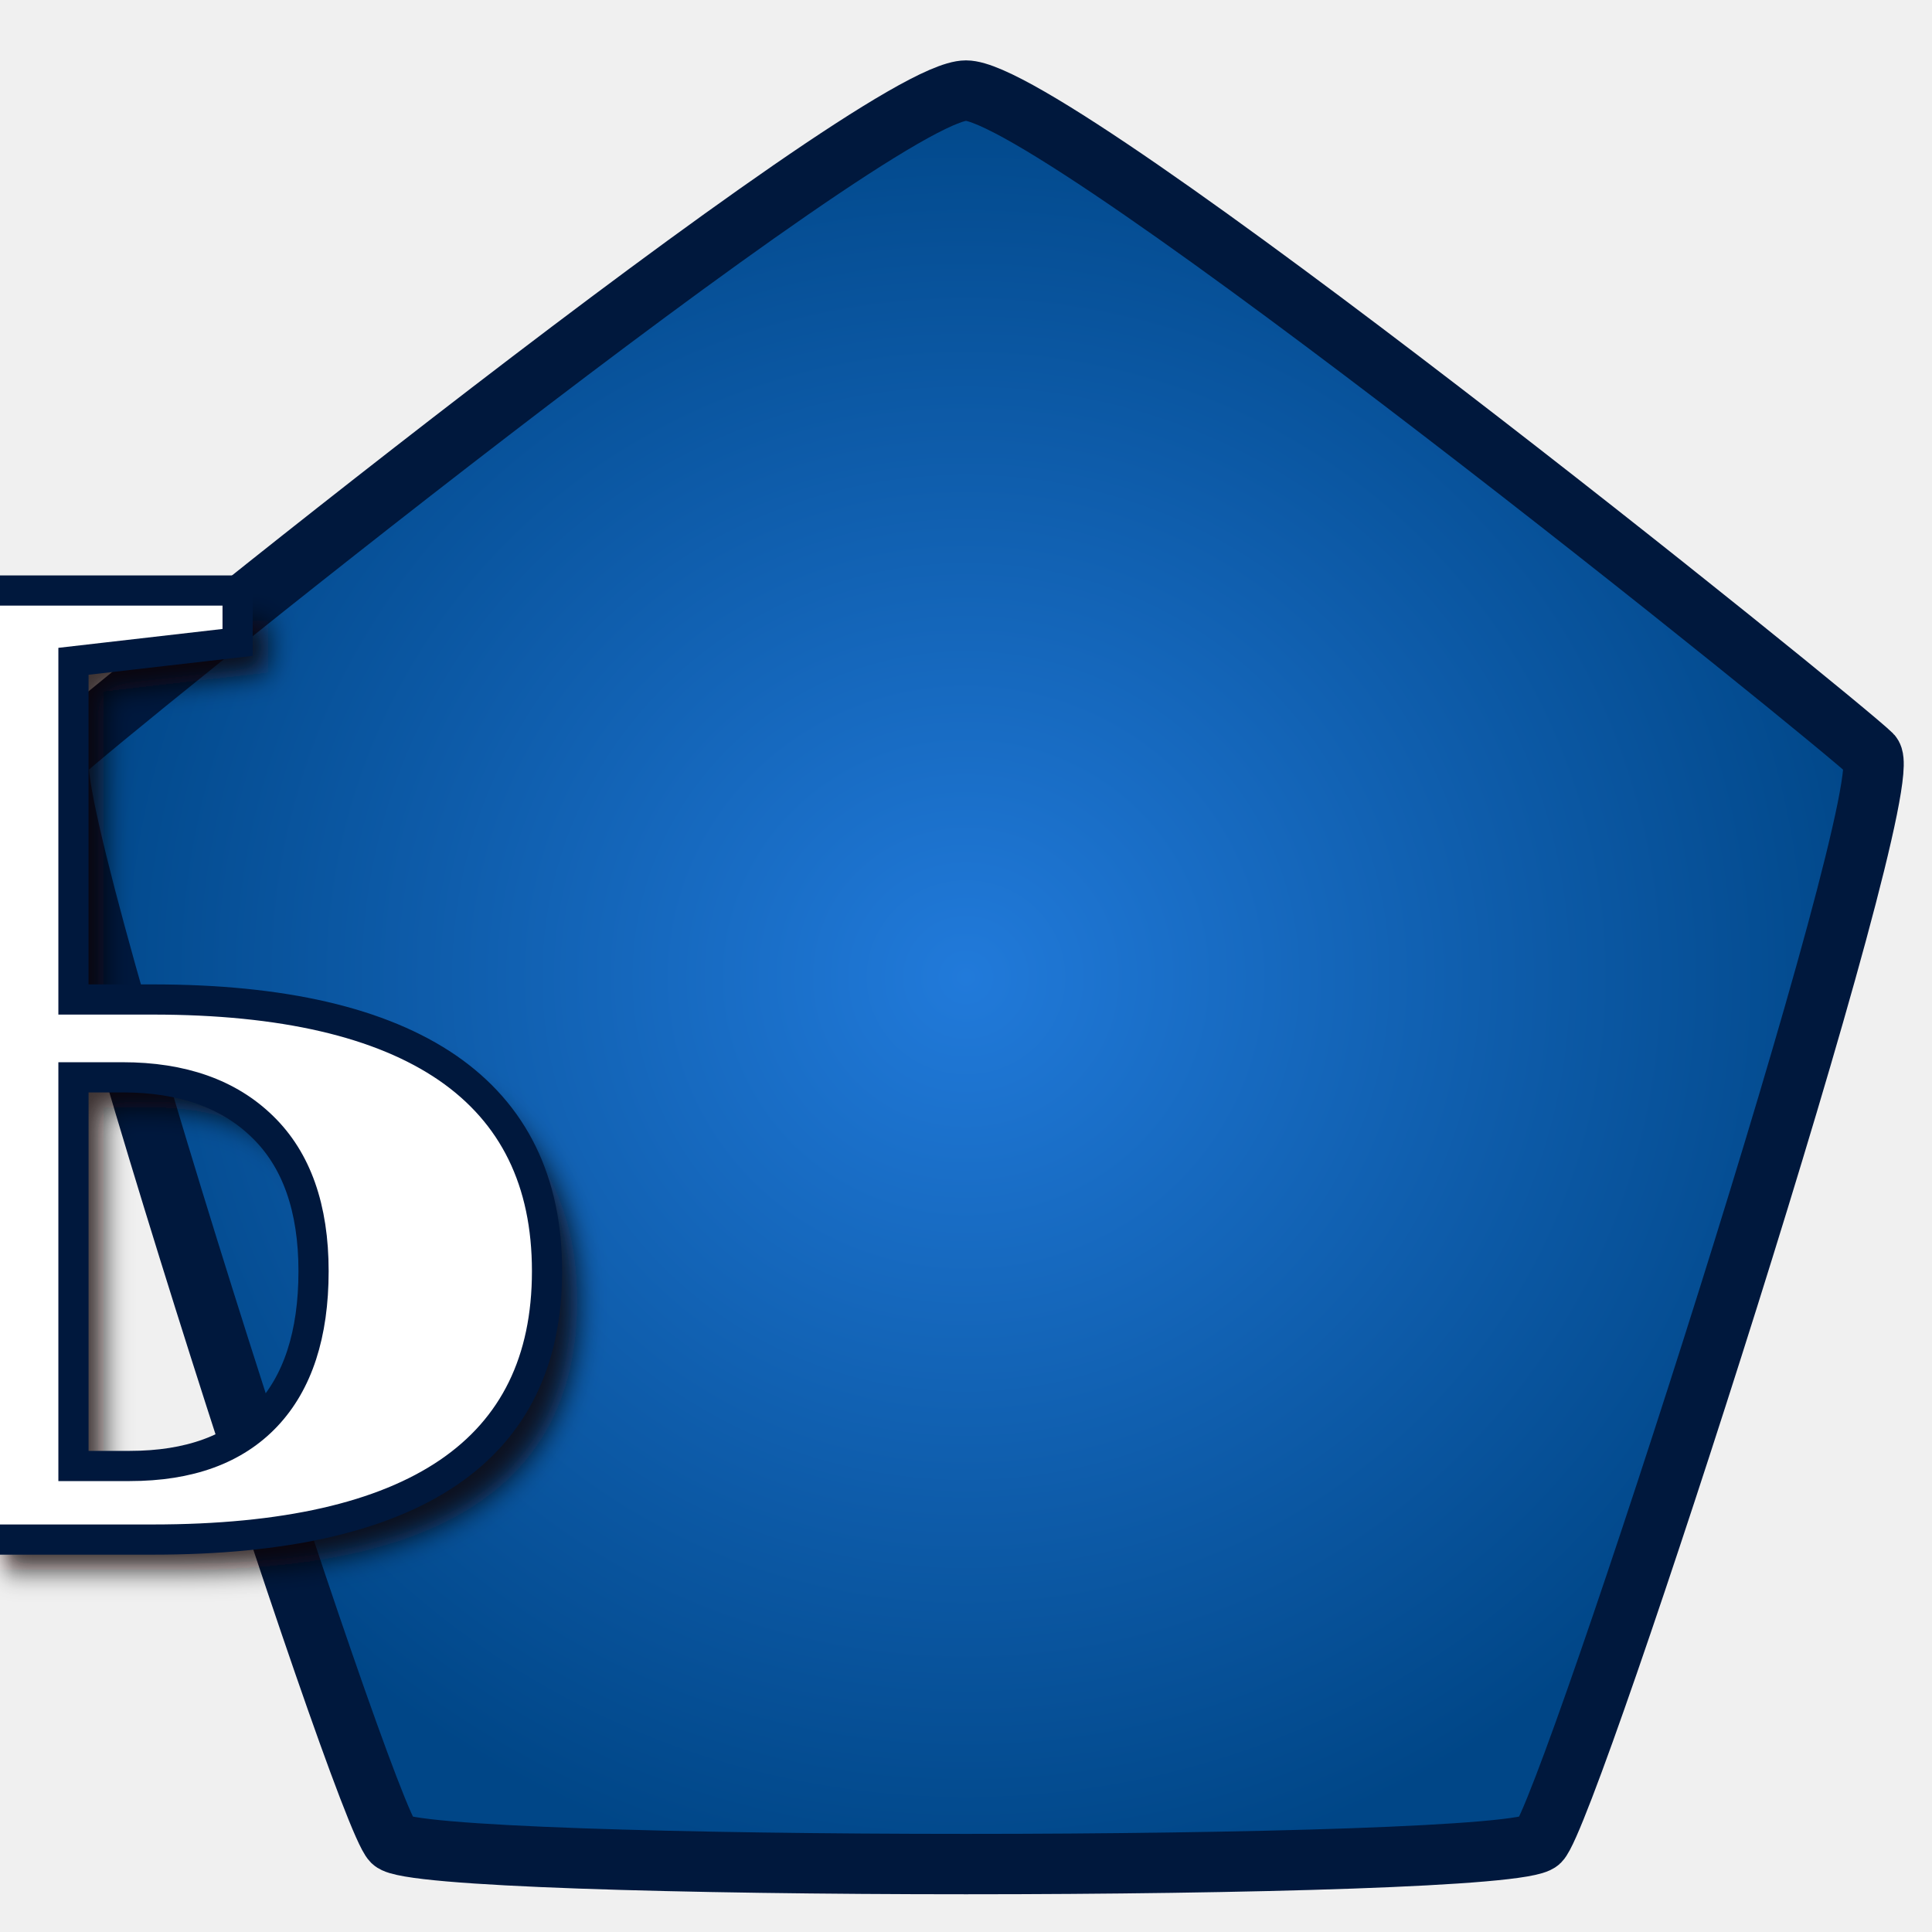
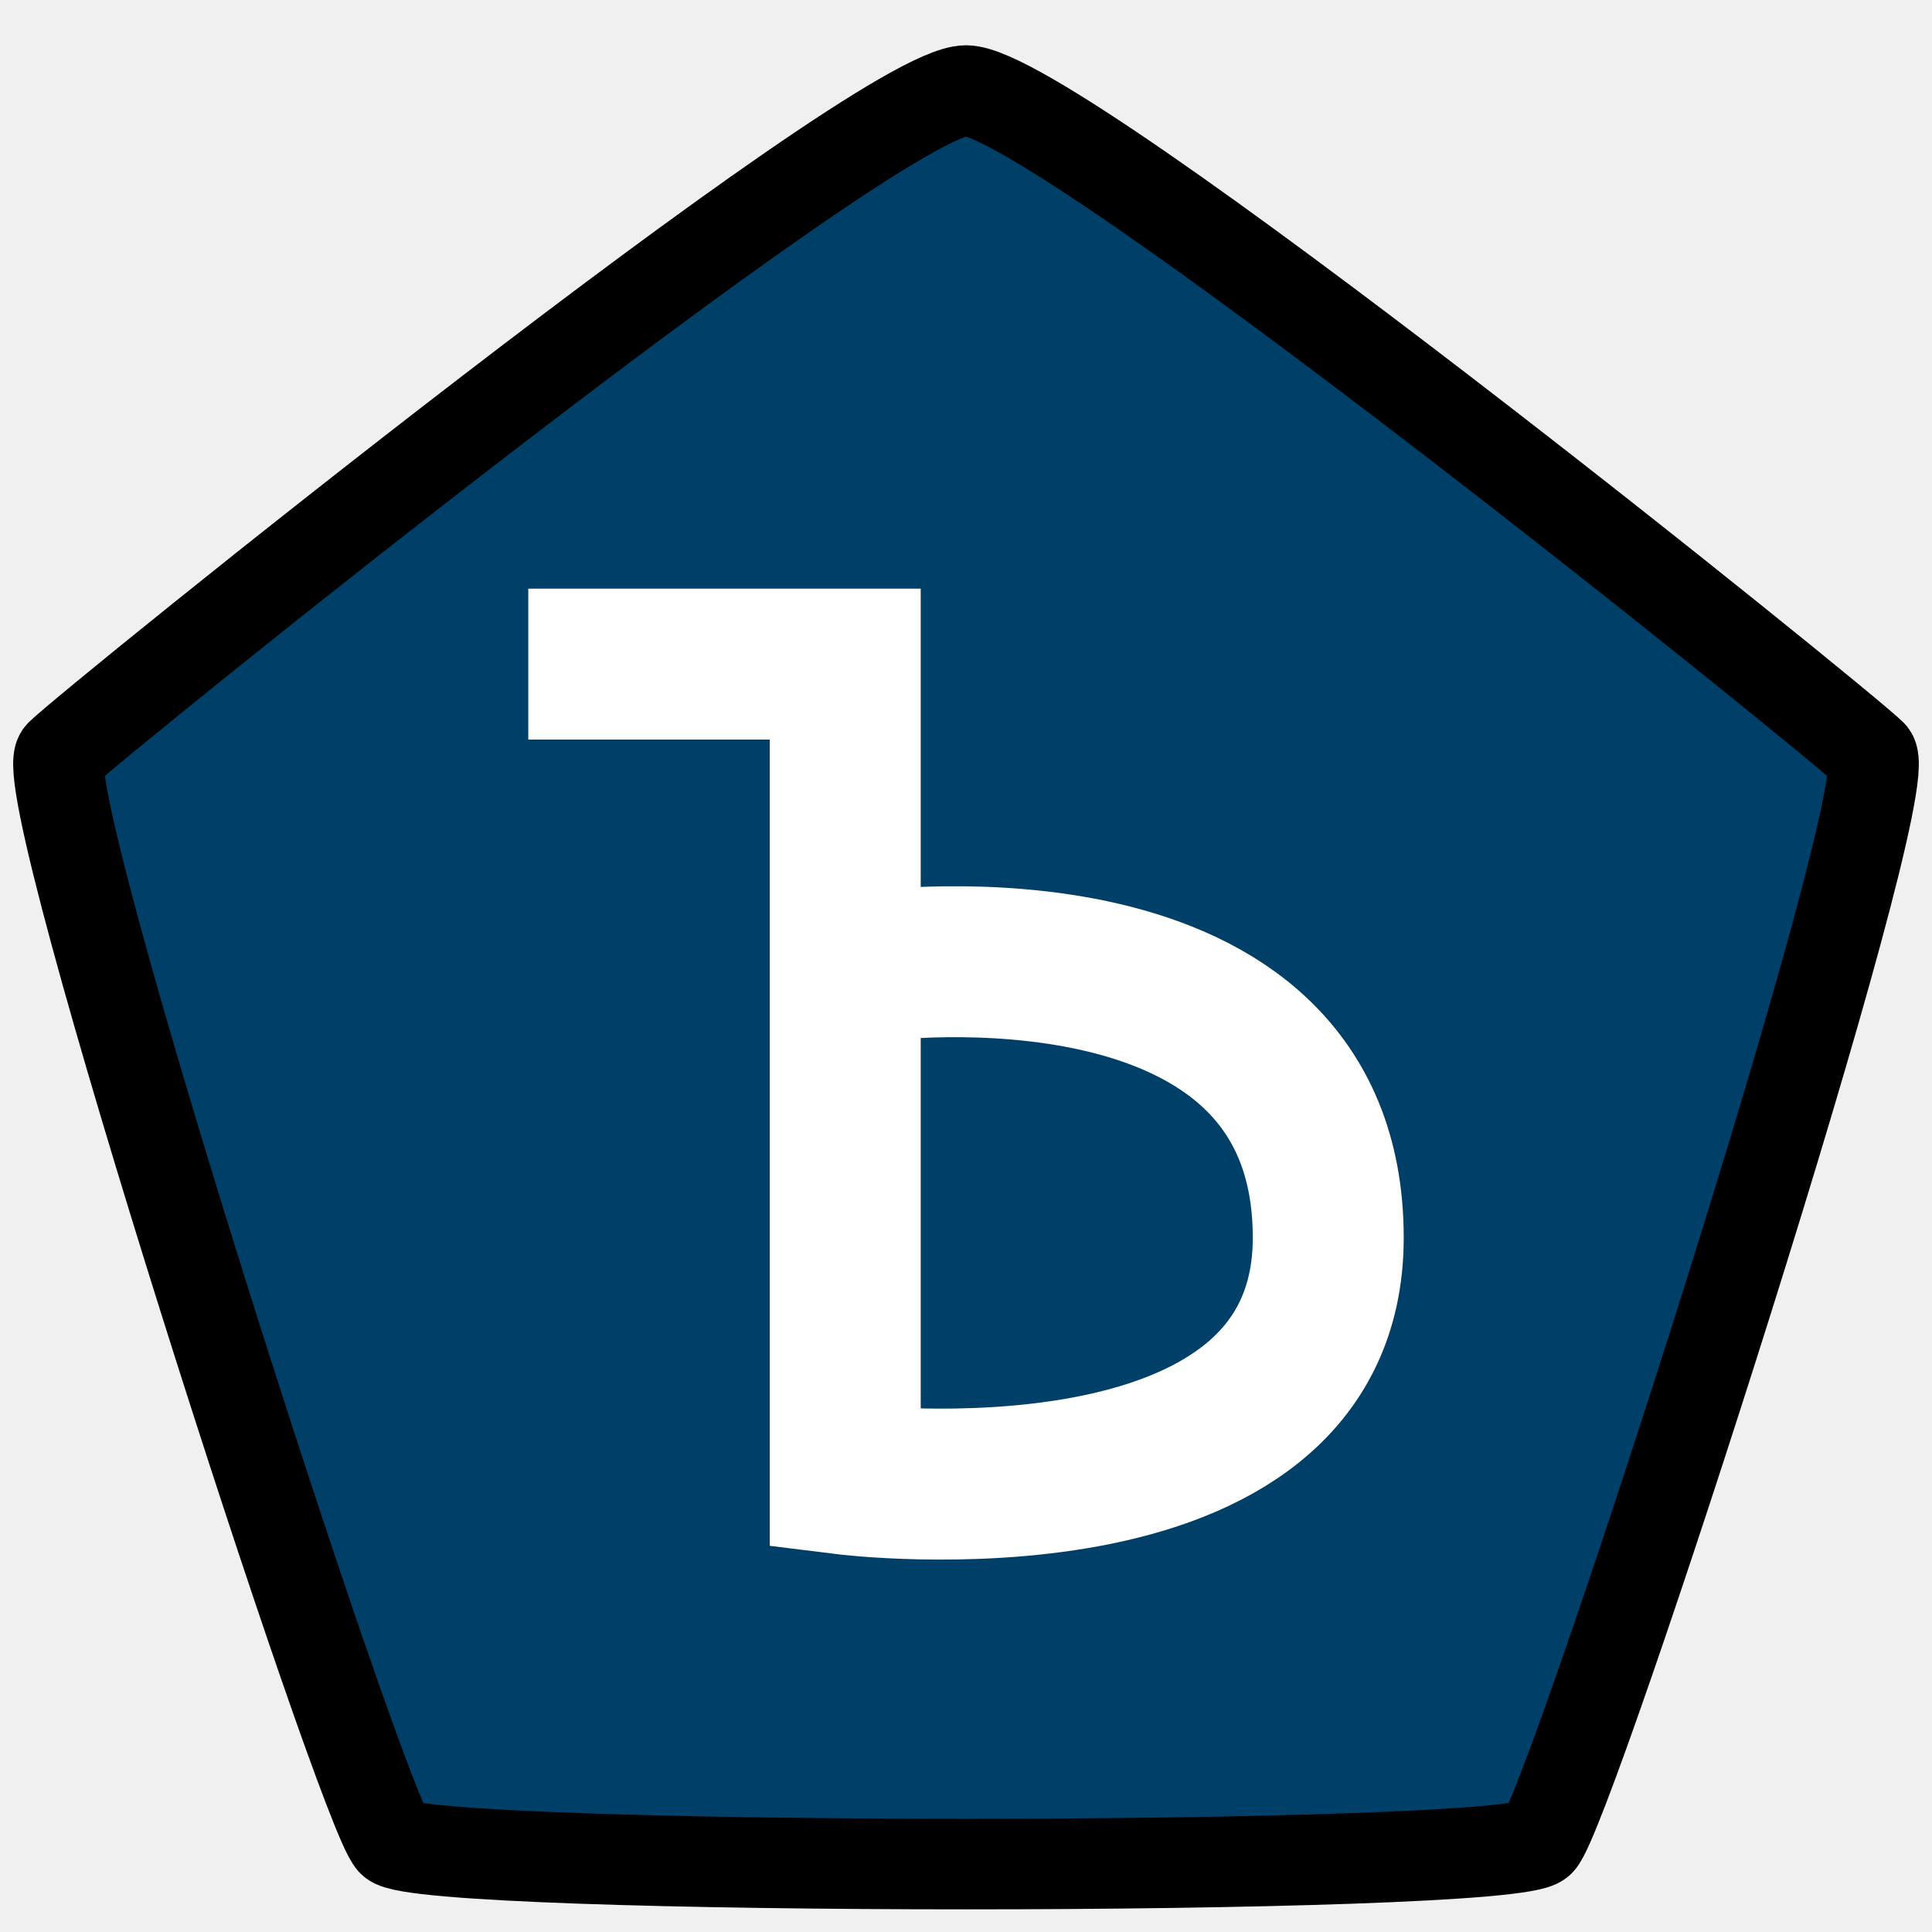
- <svg xmlns="http://www.w3.org/2000/svg" xmlns:xlink="http://www.w3.org/1999/xlink" width="64px" height="64px" id="svg4099" version="1.1">
+ <svg xmlns="http://www.w3.org/2000/svg" width="64px" height="64px" id="svg4099" version="1.1">
  <defs id="defs4101">
    <linearGradient id="linearGradient3856">
      <stop style="stop-color:#217ada;stop-opacity:1;" offset="0" id="stop3858" />
      <stop style="stop-color:#004687;stop-opacity:1;" offset="1" id="stop3860" />
    </linearGradient>
    <linearGradient id="linearGradient3886">
      <stop style="stop-color:#4d4d4d;stop-opacity:1;" offset="0" id="stop3888" />
      <stop style="stop-color:#0c0c0c;stop-opacity:1;" offset="1" id="stop3890" />
    </linearGradient>
    <linearGradient id="linearGradient3816">
      <stop style="stop-color:#515151;stop-opacity:1;" offset="0" id="stop3818" />
      <stop style="stop-color:#3b3838;stop-opacity:1;" offset="1" id="stop3820" />
    </linearGradient>
    <linearGradient id="linearGradient4915">
      <stop style="stop-color:#4278a5;stop-opacity:1;" offset="0" id="stop4917" />
      <stop style="stop-color:#003468;stop-opacity:1;" offset="1" id="stop4919" />
    </linearGradient>
    <linearGradient id="linearGradient4263">
      <stop id="stop4265" offset="0" style="stop-color:#000000;stop-opacity:1;" />
      <stop style="stop-color:#333333;stop-opacity:1;" offset="0.13" id="stop4579" />
      <stop style="stop-color:#cccccc;stop-opacity:1;" offset="0.87" id="stop4575" />
      <stop id="stop4267" offset="1" style="stop-color:#ffffff;stop-opacity:1" />
    </linearGradient>
    <linearGradient id="linearGradient25737">
      <stop style="stop-color:#0000ff;stop-opacity:1;" offset="0" id="stop25739" />
      <stop id="stop25747" offset="0.25" style="stop-color:#3fc0c0;stop-opacity:1" />
      <stop id="stop25745" offset="0.5" style="stop-color:#00ff00;stop-opacity:1;" />
      <stop style="stop-color:#c0c000;stop-opacity:1" offset="0.75" id="stop25749" />
      <stop style="stop-color:#ff0000;stop-opacity:1;" offset="1" id="stop25741" />
    </linearGradient>
    <linearGradient id="linearGradient6172">
      <stop id="stop6174" offset="0" style="stop-color:#000000;stop-opacity:1;" />
      <stop style="stop-color:#333333;stop-opacity:1;" offset="0.13" id="stop6176" />
      <stop style="stop-color:#cccccc;stop-opacity:1;" offset="0.87" id="stop6178" />
      <stop id="stop6180" offset="1" style="stop-color:#ffffff;stop-opacity:1" />
    </linearGradient>
    <linearGradient id="linearGradient6183">
      <stop id="stop6185" offset="0" style="stop-color:#000000;stop-opacity:1;" />
      <stop style="stop-color:#333333;stop-opacity:1;" offset="0.13" id="stop6187" />
      <stop style="stop-color:#cccccc;stop-opacity:1;" offset="0.87" id="stop6189" />
      <stop id="stop6191" offset="1" style="stop-color:#ffffff;stop-opacity:1" />
    </linearGradient>
    <linearGradient id="linearGradient6208">
      <stop id="stop6210" offset="0" style="stop-color:#000000;stop-opacity:1;" />
      <stop style="stop-color:#333333;stop-opacity:1;" offset="0.13" id="stop6212" />
      <stop style="stop-color:#cccccc;stop-opacity:1;" offset="0.87" id="stop6214" />
      <stop id="stop6216" offset="1" style="stop-color:#ffffff;stop-opacity:1" />
    </linearGradient>
    <filter id="filter3844">
      <feGaussianBlur stdDeviation="0.446" id="feGaussianBlur3846" />
    </filter>
-     <radialGradient xlink:href="#linearGradient3856" id="radialGradient3862" cx="32" cy="32.375" fx="32" fy="32.375" r="31.064" gradientTransform="matrix(1,0,0,0.977814,0,0.7182719)" gradientUnits="userSpaceOnUse" />
  </defs>
  <g id="layer1" style="display:inline">
-     <path style="fill:url(#radialGradient3862);fill-opacity:1;stroke:#00183d;stroke-width:2;stroke-linecap:round;stroke-linejoin:round;stroke-miterlimit:4;stroke-opacity:1;stroke-dashoffset:0" d="M 32,3 C 35,3 61,24 62,25 63,26 52,60 51,61 50,62 14,62 13,61 12,60 1,26 2,25 3,24 29,3 32,3 z" id="path3032" />
-     <text xml:space="preserve" style="font-size:48px;font-style:normal;font-variant:normal;font-weight:bold;font-stretch:normal;text-align:center;line-height:125%;letter-spacing:0px;word-spacing:0px;writing-mode:lr;text-anchor:middle;opacity:0.8;fill:#0c0000;fill-opacity:1;stroke:none;filter:url(#filter3844);font-family:Liberation Serif;-inkscape-font-specification:Liberation Serif Bold" x="33" y="52" id="text3803">
-       <tspan id="tspan3805" x="33" y="52" style="font-size:48px;font-style:normal;font-variant:normal;font-weight:bold;font-stretch:normal;text-align:center;line-height:125%;writing-mode:lr;text-anchor:middle;fill:#0c0000;fill-opacity:1;font-family:Liberation Serif;-inkscape-font-specification:Liberation Serif Bold">Ъ</tspan>
-     </text>
-     <text xml:space="preserve" style="font-size:48px;font-style:normal;font-variant:normal;font-weight:bold;font-stretch:normal;text-align:center;line-height:125%;letter-spacing:0px;word-spacing:0px;writing-mode:lr;text-anchor:middle;fill:#000000;fill-opacity:1;stroke:#00183d;stroke-opacity:1;display:inline;font-family:Liberation Serif;-inkscape-font-specification:Liberation Serif Bold" x="32" y="51" id="text3803-6">
-       <tspan id="tspan3805-4" x="32" y="51" style="font-size:48px;font-style:normal;font-variant:normal;font-weight:bold;font-stretch:normal;text-align:center;line-height:125%;writing-mode:lr;text-anchor:middle;fill:#ffffff;fill-opacity:1;stroke:#00183d;stroke-opacity:1;font-family:Liberation Serif;-inkscape-font-specification:Liberation Serif Bold">Ъ</tspan>
-     </text>
+     <path style="fill:#003f67;fill-opacity:1;stroke:#000000;stroke-width:3;stroke-linecap:round;stroke-linejoin:round;stroke-miterlimit:4;stroke-opacity:1;stroke-dashoffset:0;stroke-dasharray:none" d="M 32,3 C 35,3 61,24 62,25 63,26 52,60 51,61 50,62 14,62 13,61 12,60 1,26 2,25 3,24 29,3 32,3 z" id="path3032" />
+     <path style="fill:none;stroke:#ffffff;stroke-width:5;stroke-linecap:square;stroke-linejoin:miter;stroke-miterlimit:4;stroke-opacity:1;stroke-dasharray:none" d="m 20,22 8,0 0,27 c 0,0 16,2 16,-8 0,-11 -15,-9 -15,-9" id="path3797" />
  </g>
</svg>
